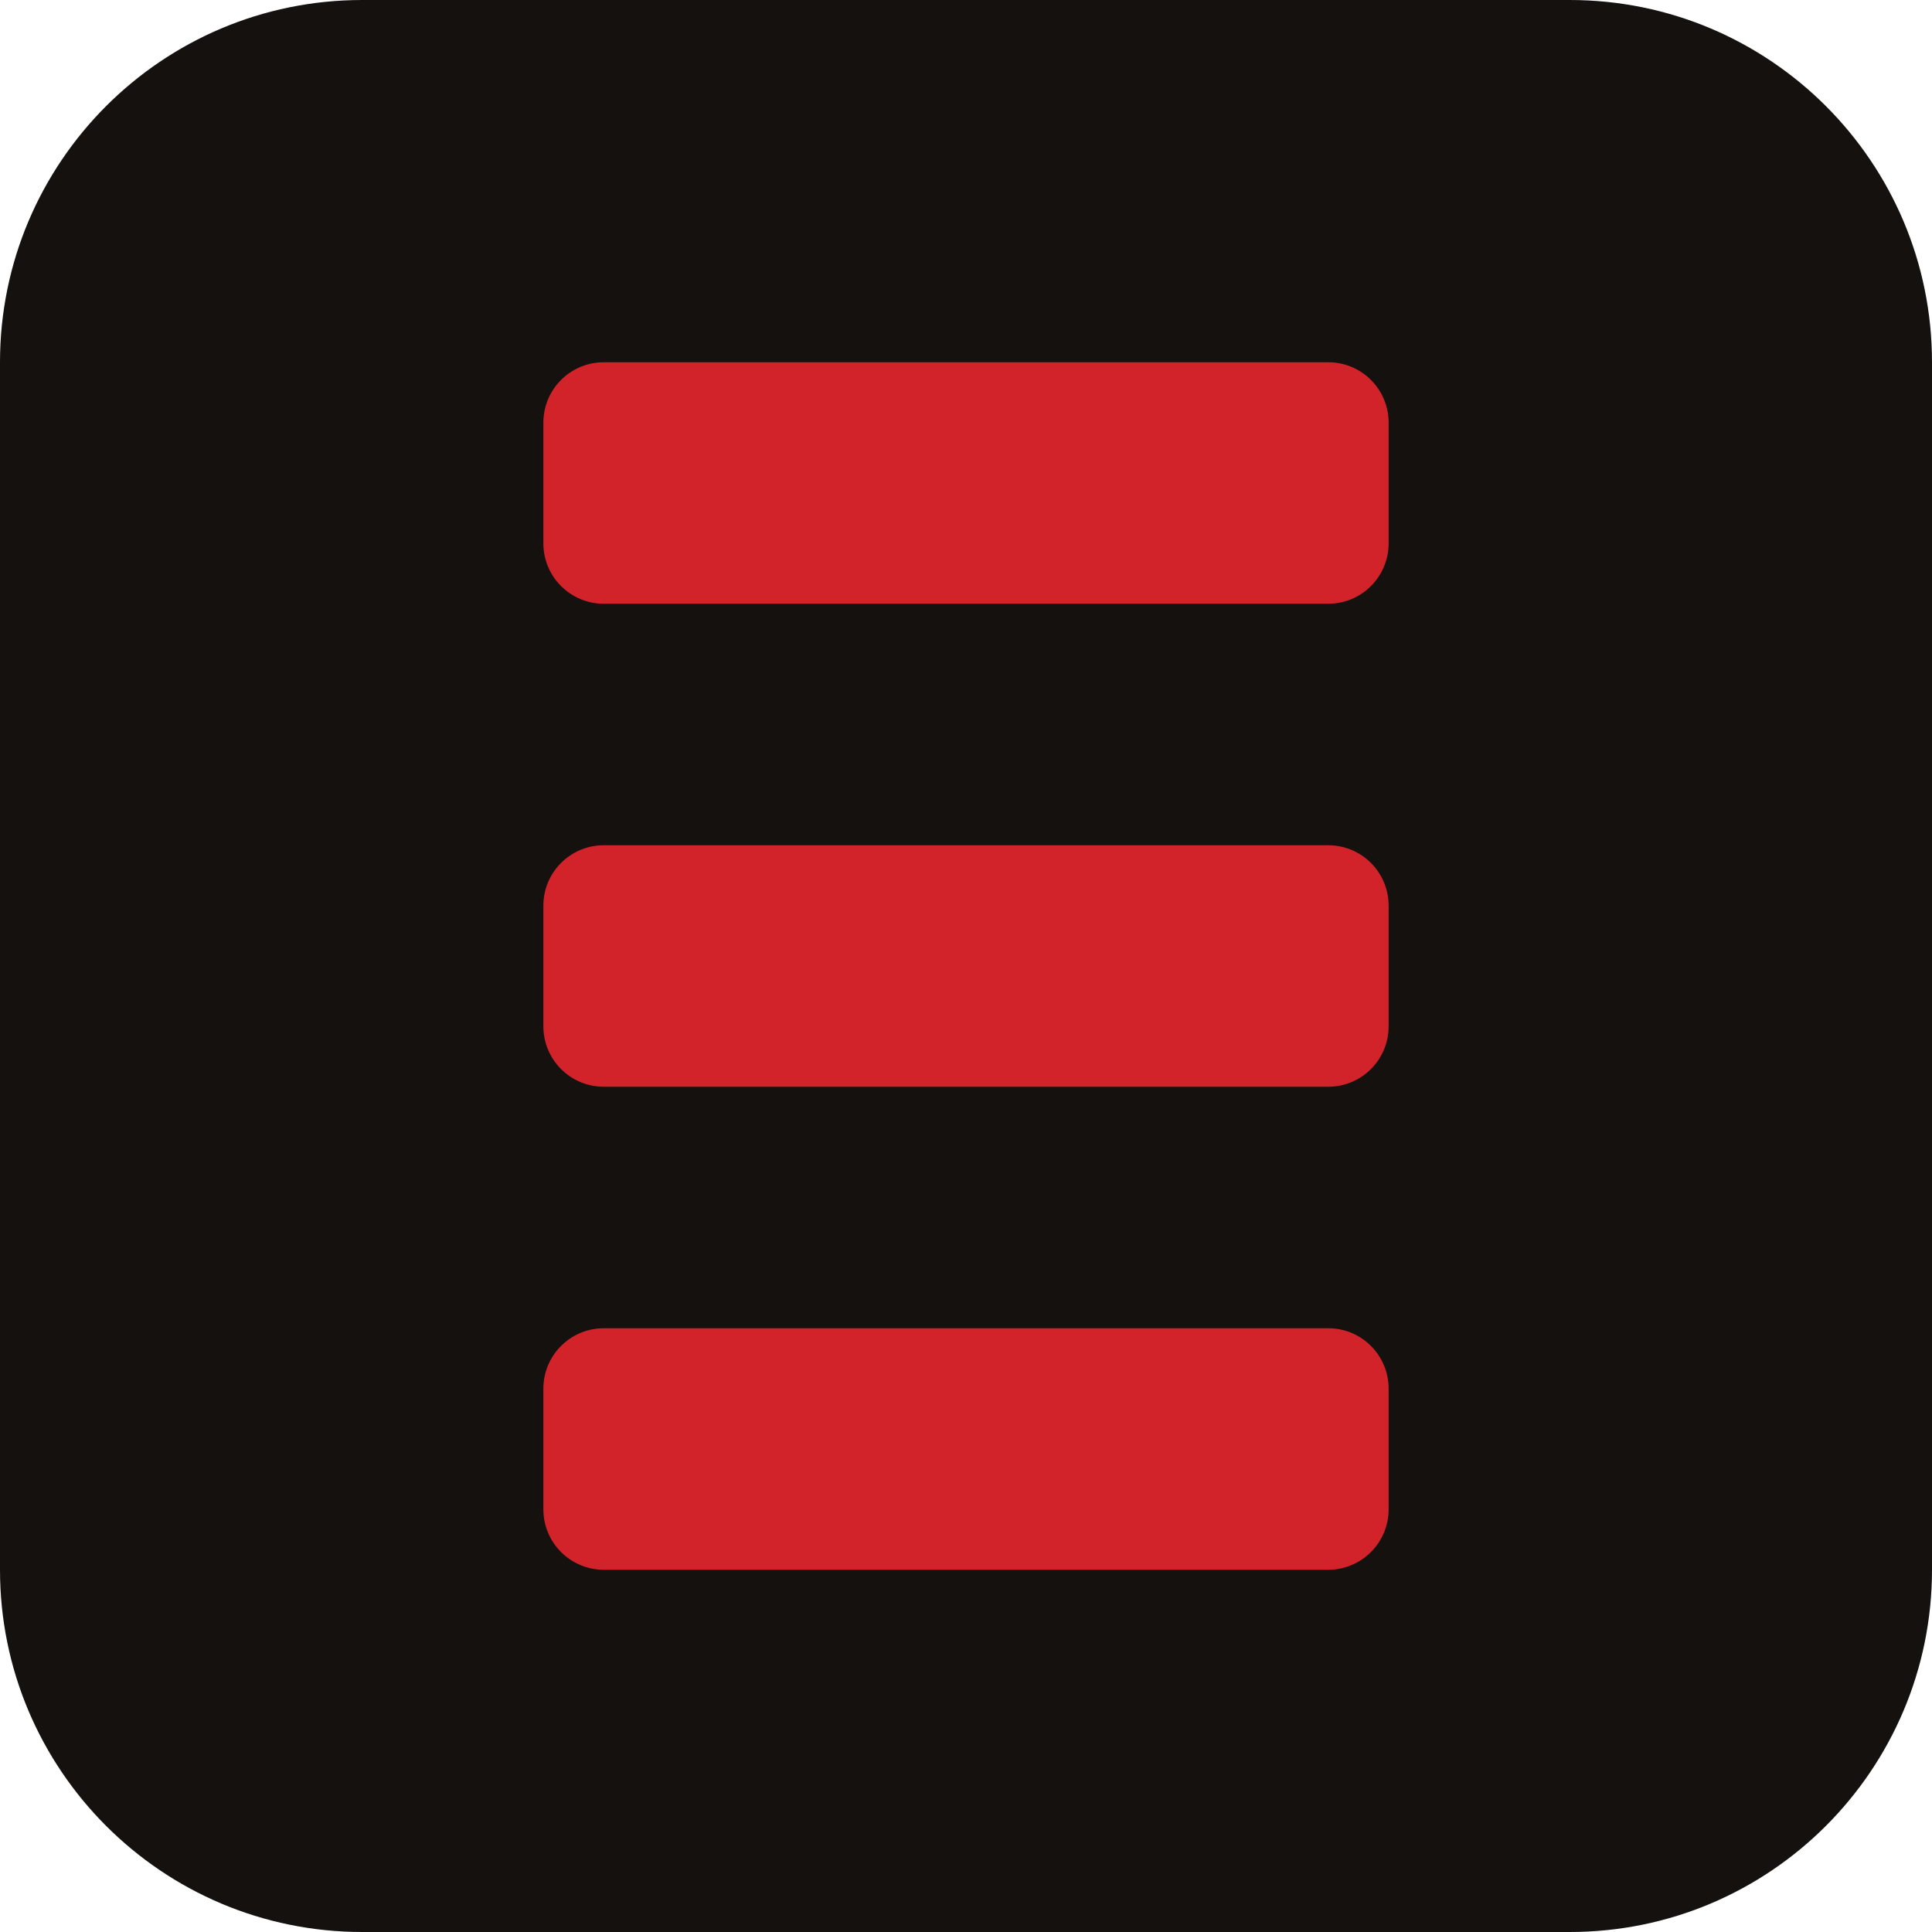
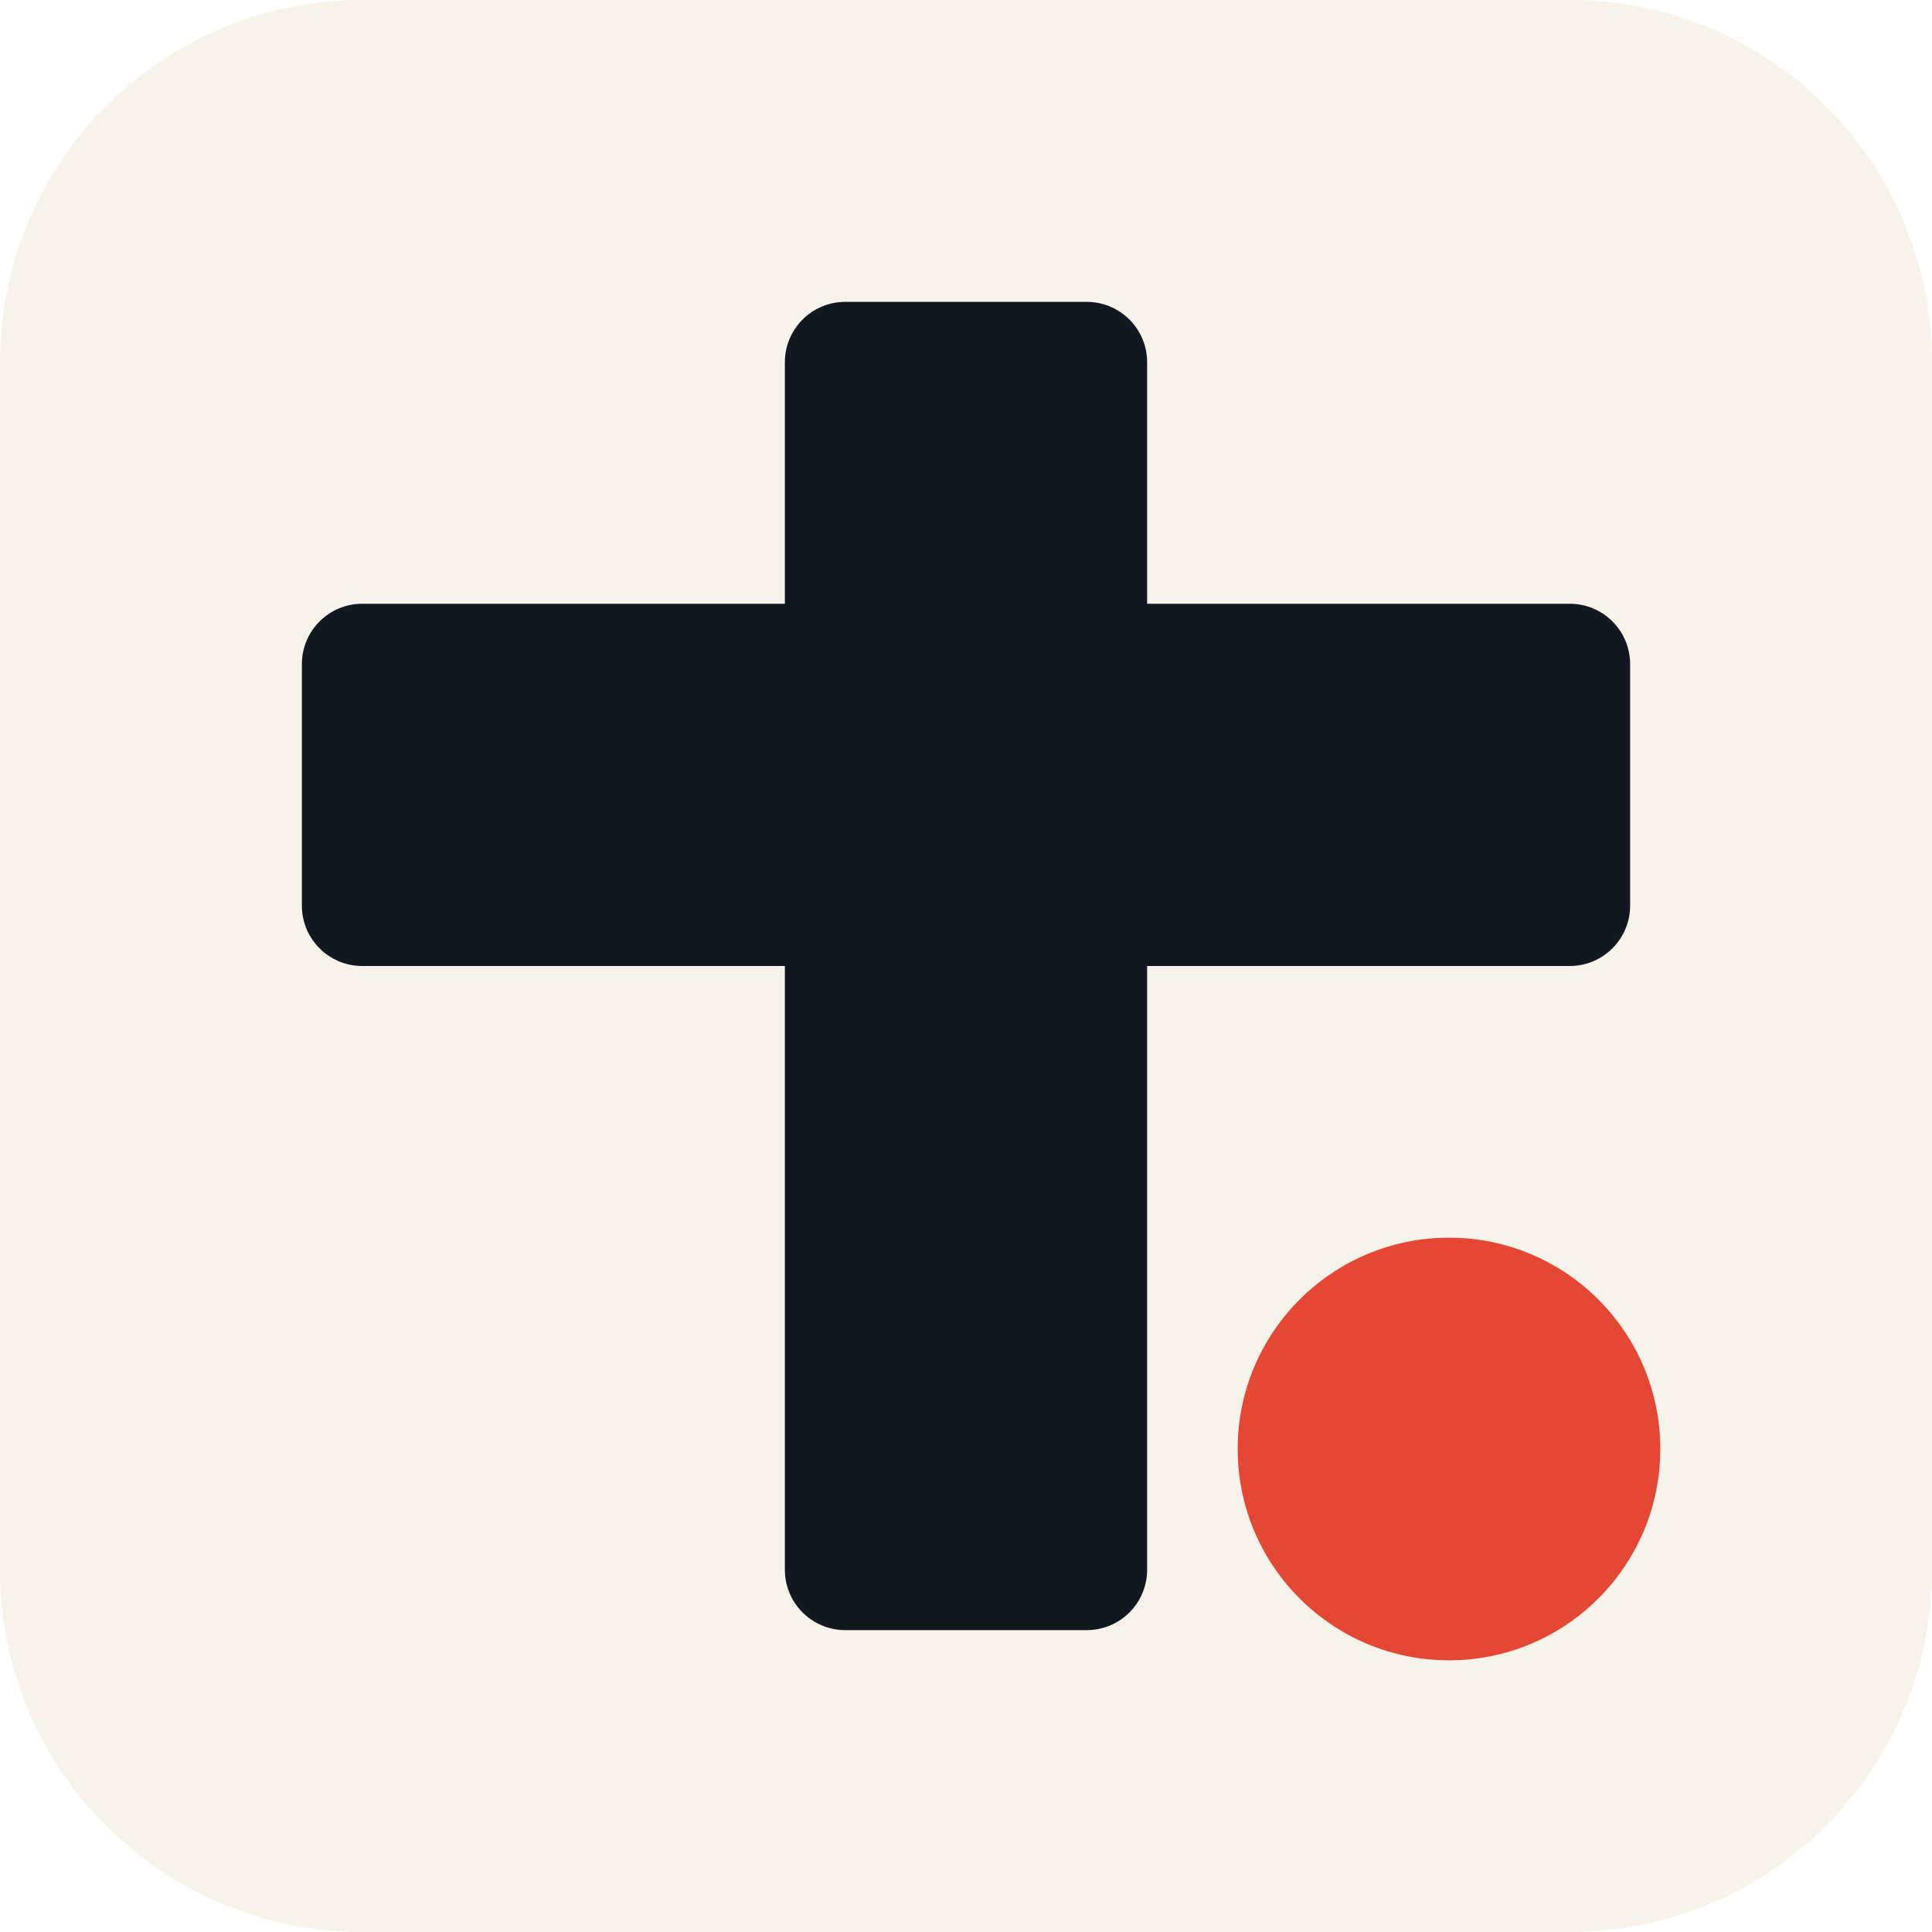
<svg xmlns="http://www.w3.org/2000/svg" viewBox="0 0 32 32" role="img" aria-label="twente.dev">
-   <rect width="32" height="32" rx="6" fill="#14110f" />
-   <g fill="#d3232a">
-     <rect x="9" y="6" width="14" height="4" rx="1" />
-     <rect x="9" y="14" width="14" height="4" rx="1" />
-     <rect x="9" y="22" width="14" height="4" rx="1" />
+   <rect width="32" height="32" rx="6" fill="#f7f3ea" />
+   <g fill="#111820">
+     <rect x="13" y="5" width="6" height="22" rx="1" />
+     <rect x="5" y="10" width="22" height="6" rx="1" />
  </g>
+   <circle cx="24" cy="24" r="3.5" fill="#e44734" />
</svg>
